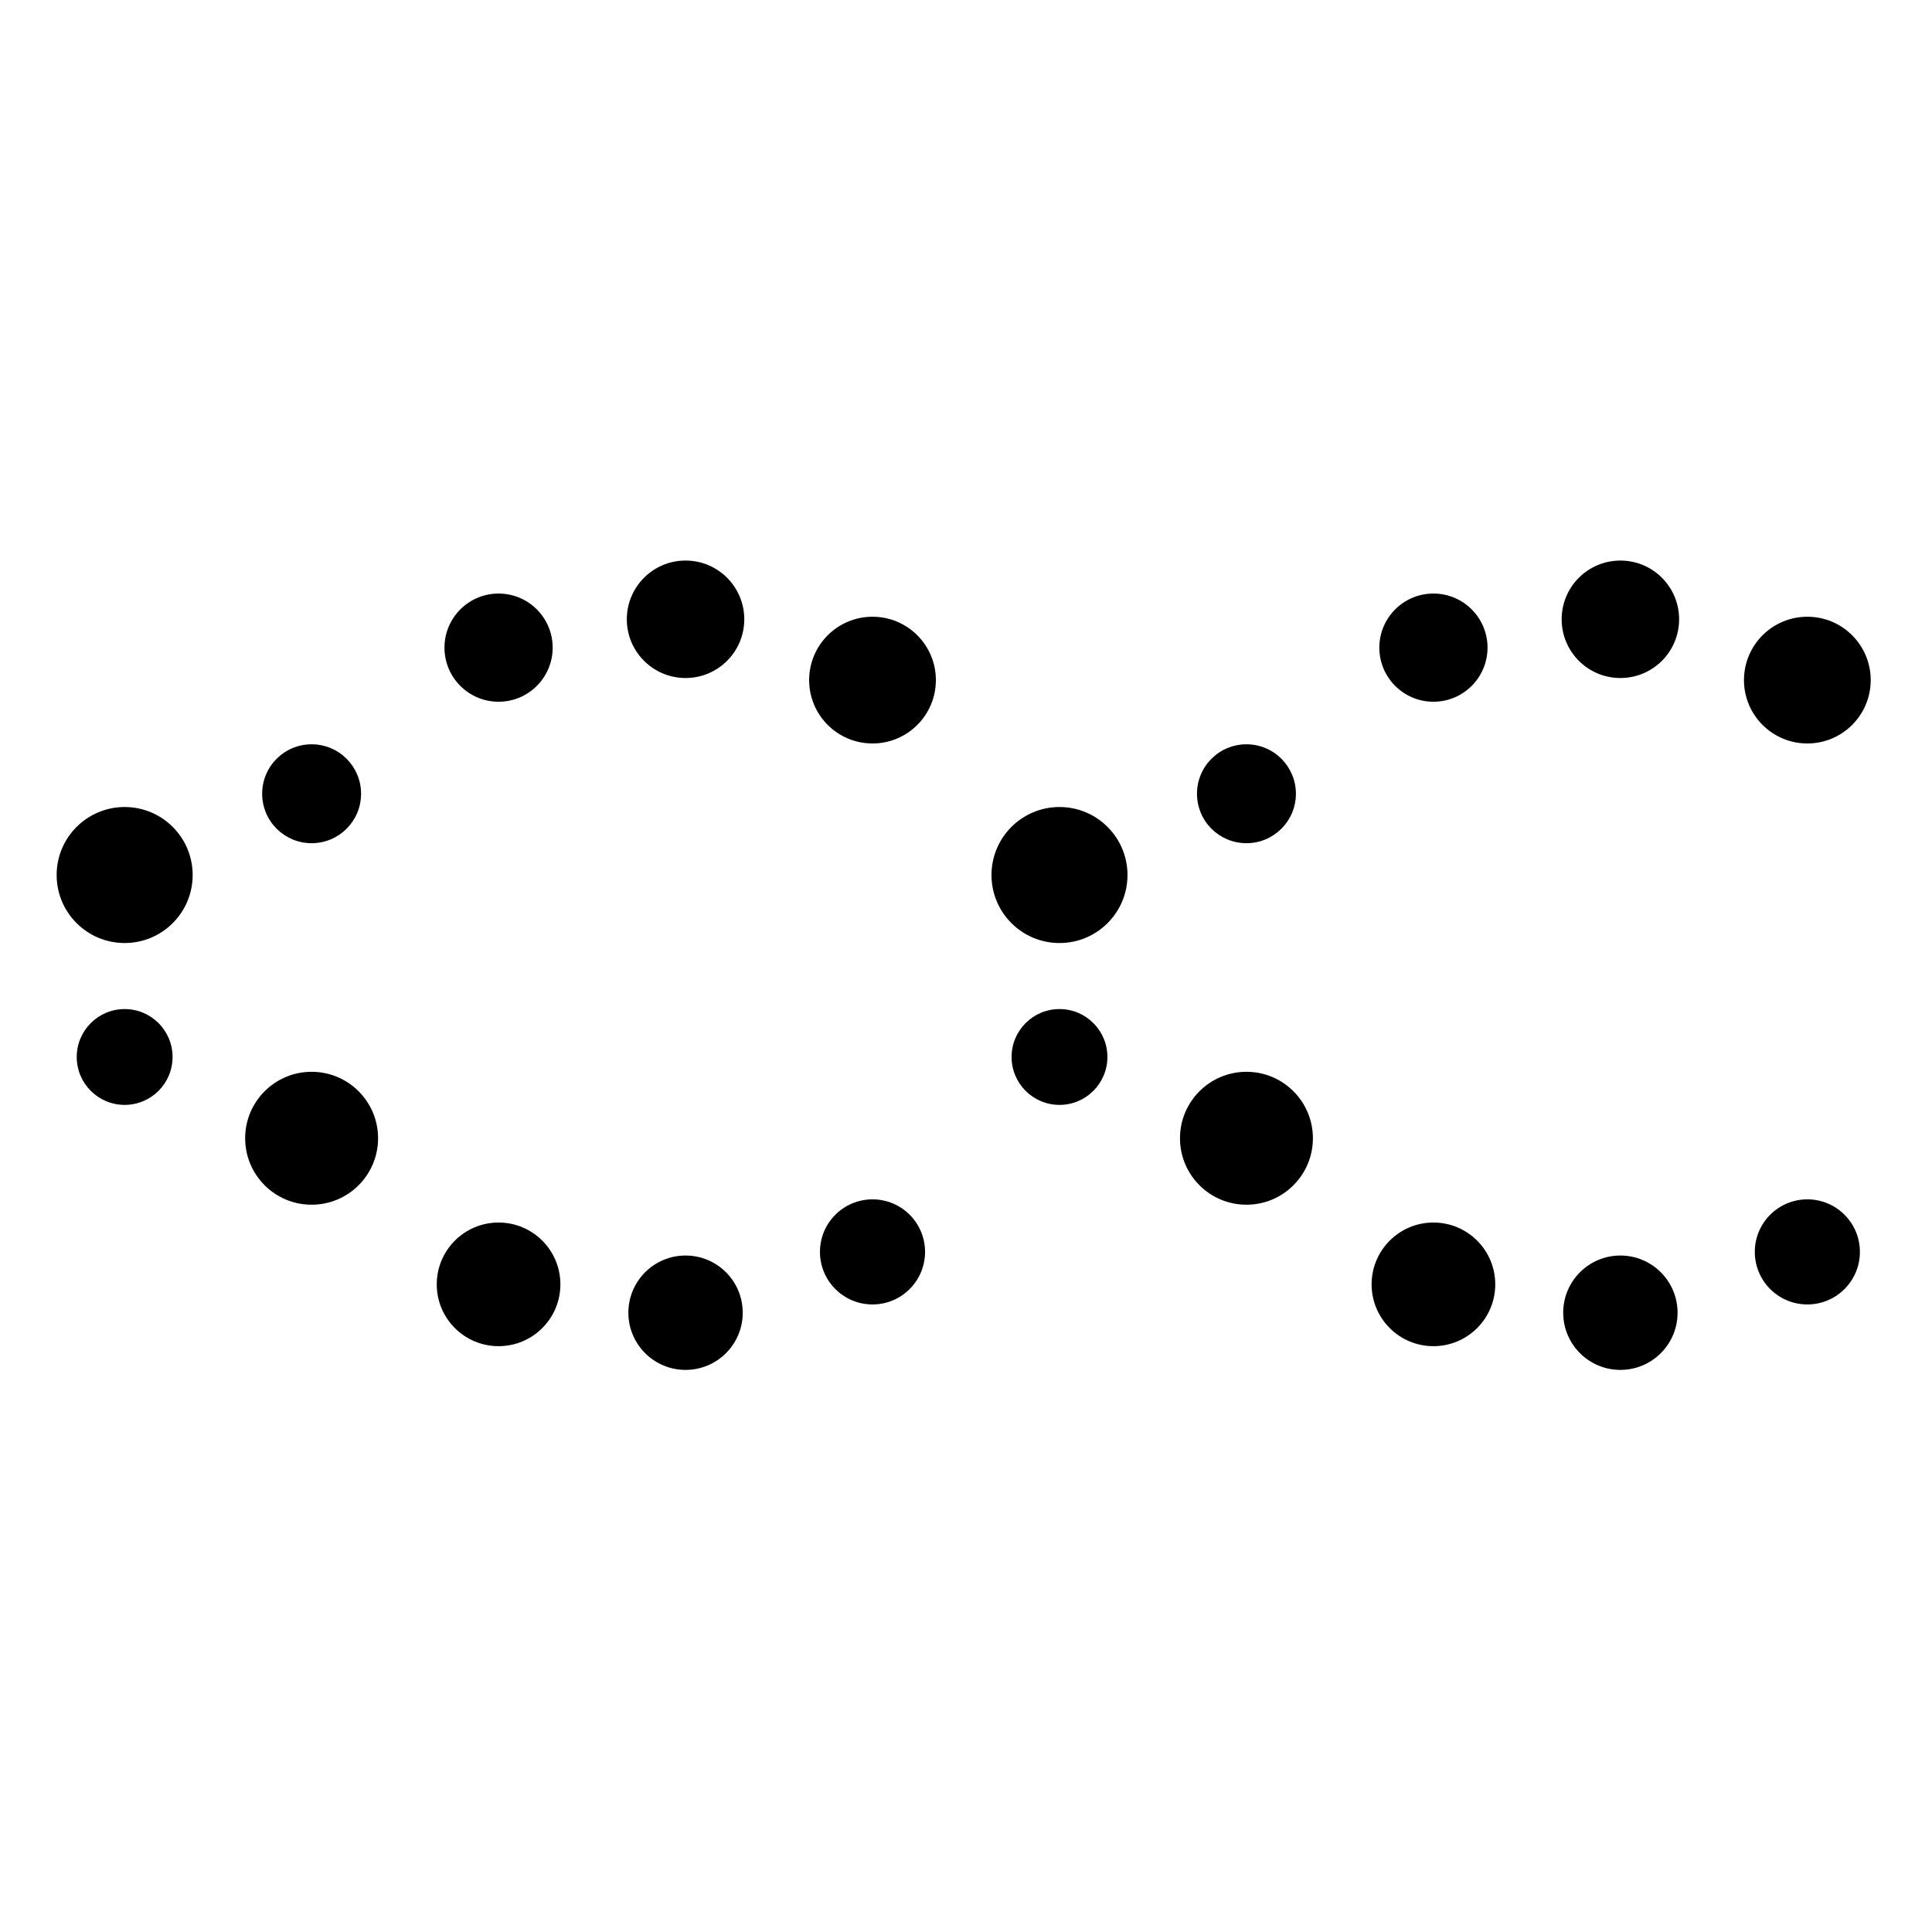
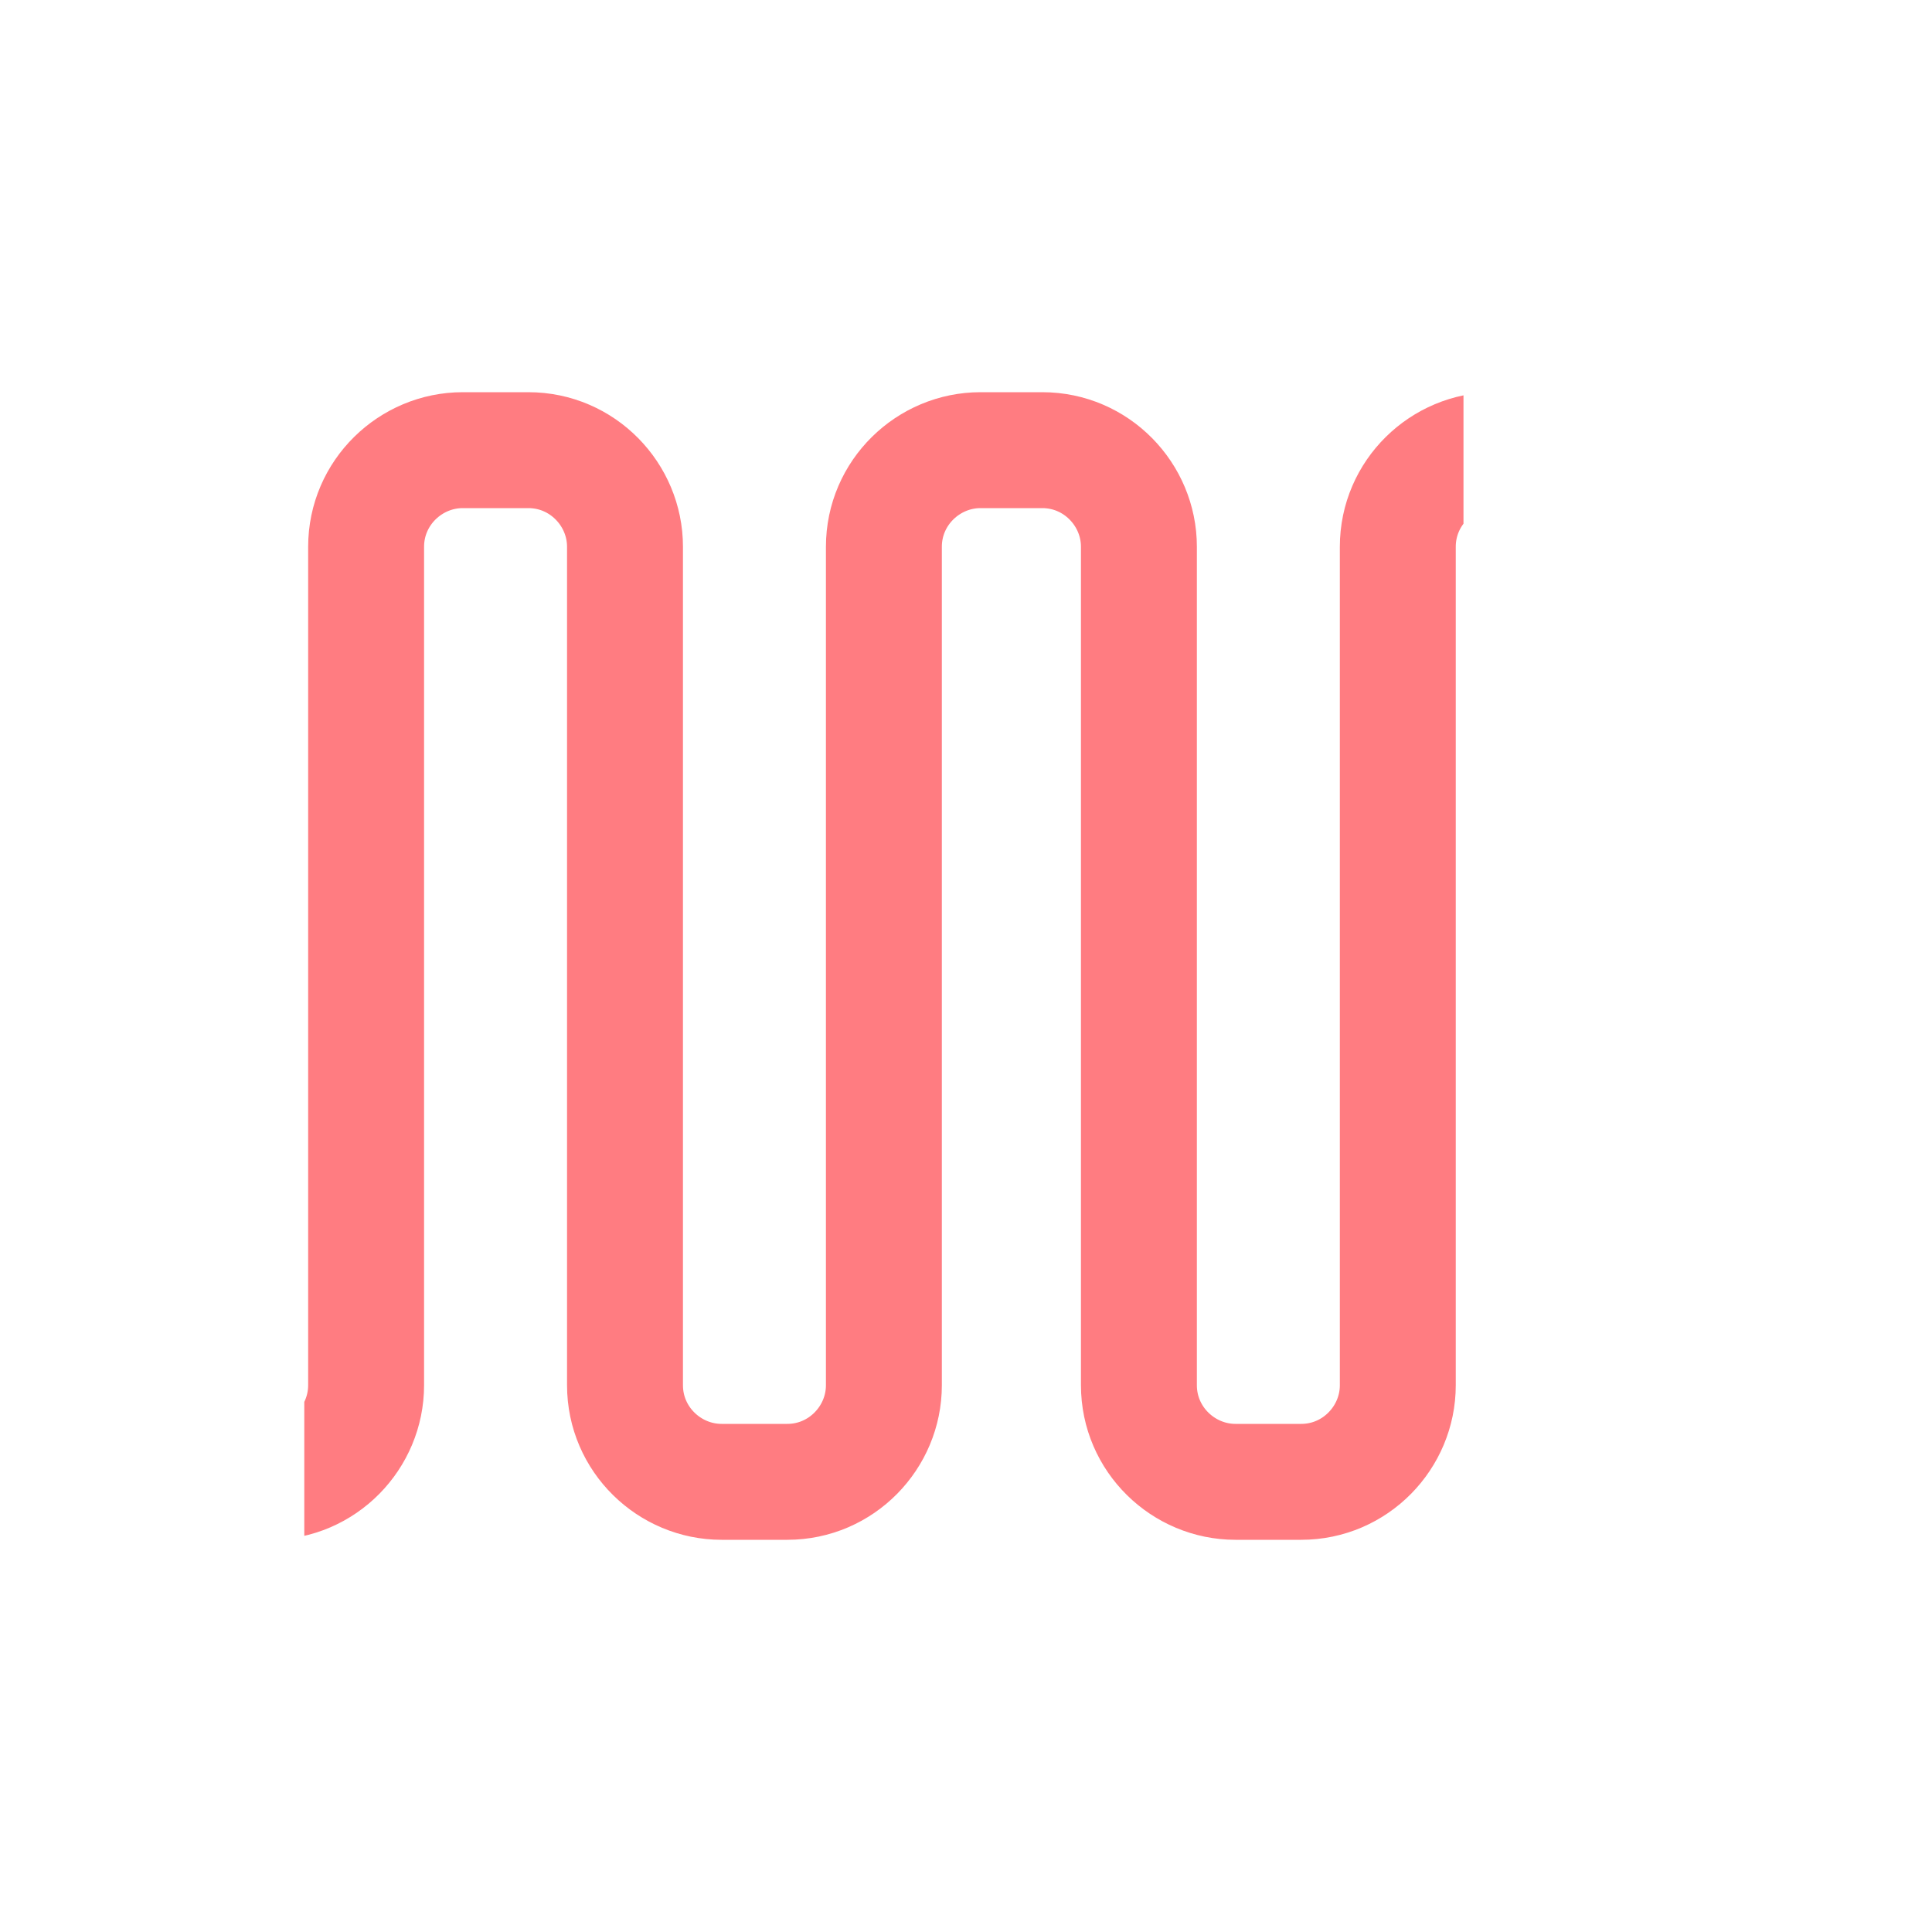
- <svg xmlns="http://www.w3.org/2000/svg" class="lds-dna" width="85px" height="85px" viewBox="0 0 100 100" preserveAspectRatio="xMidYMid" style="background: none;">
-   <circle cx="6.452" cy="54.709" r="2.48">
-     <animate attributeName="r" times="0;0.5;1" values="2.4;3.6;2.4" dur="2s" repeatCount="indefinite" begin="-0.5s" />
-     <animate attributeName="cy" keyTimes="0;0.5;1" values="32;68;32" dur="2s" repeatCount="indefinite" begin="0s" keySplines="0.5 0 0.5 1;0.5 0 0.5 1" calcMode="spline" />
-     <animate attributeName="fill" keyTimes="0;0.5;1" values="#941946;#fbacc9;#941946" dur="2s" repeatCount="indefinite" begin="-0.5s" />
-   </circle>
-   <circle cx="6.452" cy="45.291" r="3.52">
-     <animate attributeName="r" times="0;0.5;1" values="2.4;3.6;2.4" dur="2s" repeatCount="indefinite" begin="-1.5s" />
-     <animate attributeName="cy" keyTimes="0;0.5;1" values="32;68;32" dur="2s" repeatCount="indefinite" begin="-1s" keySplines="0.5 0 0.5 1;0.5 0 0.5 1" calcMode="spline" />
-     <animate attributeName="fill" keyTimes="0;0.5;1" values="#a2f0fb;#164ba3;#a2f0fb" dur="2s" repeatCount="indefinite" begin="-0.5s" />
-   </circle>
-   <circle cx="16.129" cy="41.084" r="2.56">
-     <animate attributeName="r" times="0;0.5;1" values="2.4;3.6;2.4" dur="2s" repeatCount="indefinite" begin="-0.7s" />
-     <animate attributeName="cy" keyTimes="0;0.5;1" values="32;68;32" dur="2s" repeatCount="indefinite" begin="-0.2s" keySplines="0.5 0 0.5 1;0.5 0 0.5 1" calcMode="spline" />
-     <animate attributeName="fill" keyTimes="0;0.5;1" values="#941946;#fbacc9;#941946" dur="2s" repeatCount="indefinite" begin="-0.7s" />
-   </circle>
-   <circle cx="16.129" cy="58.916" r="3.44">
-     <animate attributeName="r" times="0;0.5;1" values="2.4;3.6;2.4" dur="2s" repeatCount="indefinite" begin="-1.7s" />
-     <animate attributeName="cy" keyTimes="0;0.5;1" values="32;68;32" dur="2s" repeatCount="indefinite" begin="-1.2s" keySplines="0.5 0 0.5 1;0.5 0 0.5 1" calcMode="spline" />
-     <animate attributeName="fill" keyTimes="0;0.5;1" values="#a2f0fb;#164ba3;#a2f0fb" dur="2s" repeatCount="indefinite" begin="-0.7s" />
-   </circle>
-   <circle cx="25.806" cy="33.522" r="2.8">
-     <animate attributeName="r" times="0;0.5;1" values="2.4;3.6;2.4" dur="2s" repeatCount="indefinite" begin="-0.9s" />
-     <animate attributeName="cy" keyTimes="0;0.5;1" values="32;68;32" dur="2s" repeatCount="indefinite" begin="-0.4s" keySplines="0.5 0 0.5 1;0.5 0 0.5 1" calcMode="spline" />
-     <animate attributeName="fill" keyTimes="0;0.5;1" values="#941946;#fbacc9;#941946" dur="2s" repeatCount="indefinite" begin="-0.9s" />
-   </circle>
-   <circle cx="25.806" cy="66.478" r="3.2">
-     <animate attributeName="r" times="0;0.5;1" values="2.4;3.6;2.4" dur="2s" repeatCount="indefinite" begin="-1.9s" />
-     <animate attributeName="cy" keyTimes="0;0.5;1" values="32;68;32" dur="2s" repeatCount="indefinite" begin="-1.4s" keySplines="0.5 0 0.5 1;0.5 0 0.5 1" calcMode="spline" />
-     <animate attributeName="fill" keyTimes="0;0.5;1" values="#a2f0fb;#164ba3;#a2f0fb" dur="2s" repeatCount="indefinite" begin="-0.9s" />
-   </circle>
-   <circle cx="35.484" cy="32.054" r="3.04">
-     <animate attributeName="r" times="0;0.5;1" values="2.4;3.6;2.4" dur="2s" repeatCount="indefinite" begin="-1.1s" />
-     <animate attributeName="cy" keyTimes="0;0.5;1" values="32;68;32" dur="2s" repeatCount="indefinite" begin="-0.6s" keySplines="0.5 0 0.5 1;0.5 0 0.5 1" calcMode="spline" />
-     <animate attributeName="fill" keyTimes="0;0.5;1" values="#941946;#fbacc9;#941946" dur="2s" repeatCount="indefinite" begin="-1.1s" />
-   </circle>
-   <circle cx="35.484" cy="67.946" r="2.96">
-     <animate attributeName="r" times="0;0.5;1" values="2.4;3.6;2.4" dur="2s" repeatCount="indefinite" begin="-2.1s" />
-     <animate attributeName="cy" keyTimes="0;0.5;1" values="32;68;32" dur="2s" repeatCount="indefinite" begin="-1.6s" keySplines="0.5 0 0.5 1;0.5 0 0.5 1" calcMode="spline" />
-     <animate attributeName="fill" keyTimes="0;0.5;1" values="#a2f0fb;#164ba3;#a2f0fb" dur="2s" repeatCount="indefinite" begin="-1.1s" />
-   </circle>
-   <circle cx="45.161" cy="35.202" r="3.28">
-     <animate attributeName="r" times="0;0.5;1" values="2.4;3.6;2.4" dur="2s" repeatCount="indefinite" begin="-1.3s" />
-     <animate attributeName="cy" keyTimes="0;0.5;1" values="32;68;32" dur="2s" repeatCount="indefinite" begin="-0.8s" keySplines="0.5 0 0.5 1;0.5 0 0.5 1" calcMode="spline" />
-     <animate attributeName="fill" keyTimes="0;0.5;1" values="#941946;#fbacc9;#941946" dur="2s" repeatCount="indefinite" begin="-1.3s" />
-   </circle>
-   <circle cx="45.161" cy="64.798" r="2.72">
-     <animate attributeName="r" times="0;0.5;1" values="2.4;3.6;2.4" dur="2s" repeatCount="indefinite" begin="-2.3s" />
-     <animate attributeName="cy" keyTimes="0;0.5;1" values="32;68;32" dur="2s" repeatCount="indefinite" begin="-1.8s" keySplines="0.5 0 0.5 1;0.5 0 0.5 1" calcMode="spline" />
-     <animate attributeName="fill" keyTimes="0;0.5;1" values="#a2f0fb;#164ba3;#a2f0fb" dur="2s" repeatCount="indefinite" begin="-1.3s" />
-   </circle>
-   <circle cx="54.839" cy="45.291" r="3.52">
-     <animate attributeName="r" times="0;0.5;1" values="2.4;3.6;2.4" dur="2s" repeatCount="indefinite" begin="-1.5s" />
-     <animate attributeName="cy" keyTimes="0;0.5;1" values="32;68;32" dur="2s" repeatCount="indefinite" begin="-1s" keySplines="0.5 0 0.5 1;0.5 0 0.5 1" calcMode="spline" />
-     <animate attributeName="fill" keyTimes="0;0.5;1" values="#941946;#fbacc9;#941946" dur="2s" repeatCount="indefinite" begin="-1.5s" />
-   </circle>
-   <circle cx="54.839" cy="54.709" r="2.48">
-     <animate attributeName="r" times="0;0.5;1" values="2.4;3.6;2.4" dur="2s" repeatCount="indefinite" begin="-2.5s" />
-     <animate attributeName="cy" keyTimes="0;0.5;1" values="32;68;32" dur="2s" repeatCount="indefinite" begin="-2s" keySplines="0.5 0 0.5 1;0.5 0 0.5 1" calcMode="spline" />
-     <animate attributeName="fill" keyTimes="0;0.5;1" values="#a2f0fb;#164ba3;#a2f0fb" dur="2s" repeatCount="indefinite" begin="-1.5s" />
-   </circle>
-   <circle cx="64.516" cy="58.916" r="3.44">
-     <animate attributeName="r" times="0;0.5;1" values="2.4;3.6;2.4" dur="2s" repeatCount="indefinite" begin="-1.7s" />
-     <animate attributeName="cy" keyTimes="0;0.5;1" values="32;68;32" dur="2s" repeatCount="indefinite" begin="-1.2s" keySplines="0.5 0 0.5 1;0.5 0 0.5 1" calcMode="spline" />
-     <animate attributeName="fill" keyTimes="0;0.5;1" values="#941946;#fbacc9;#941946" dur="2s" repeatCount="indefinite" begin="-1.7s" />
-   </circle>
-   <circle cx="64.516" cy="41.084" r="2.56">
-     <animate attributeName="r" times="0;0.5;1" values="2.4;3.6;2.4" dur="2s" repeatCount="indefinite" begin="-2.7s" />
-     <animate attributeName="cy" keyTimes="0;0.5;1" values="32;68;32" dur="2s" repeatCount="indefinite" begin="-2.2s" keySplines="0.5 0 0.5 1;0.5 0 0.5 1" calcMode="spline" />
-     <animate attributeName="fill" keyTimes="0;0.5;1" values="#a2f0fb;#164ba3;#a2f0fb" dur="2s" repeatCount="indefinite" begin="-1.7s" />
-   </circle>
-   <circle cx="74.194" cy="66.478" r="3.2">
-     <animate attributeName="r" times="0;0.5;1" values="2.4;3.6;2.4" dur="2s" repeatCount="indefinite" begin="-1.9s" />
-     <animate attributeName="cy" keyTimes="0;0.5;1" values="32;68;32" dur="2s" repeatCount="indefinite" begin="-1.4s" keySplines="0.5 0 0.5 1;0.5 0 0.5 1" calcMode="spline" />
-     <animate attributeName="fill" keyTimes="0;0.5;1" values="#941946;#fbacc9;#941946" dur="2s" repeatCount="indefinite" begin="-1.9s" />
-   </circle>
-   <circle cx="74.194" cy="33.522" r="2.8">
-     <animate attributeName="r" times="0;0.5;1" values="2.4;3.6;2.4" dur="2s" repeatCount="indefinite" begin="-2.9s" />
-     <animate attributeName="cy" keyTimes="0;0.5;1" values="32;68;32" dur="2s" repeatCount="indefinite" begin="-2.4s" keySplines="0.5 0 0.5 1;0.5 0 0.5 1" calcMode="spline" />
-     <animate attributeName="fill" keyTimes="0;0.5;1" values="#a2f0fb;#164ba3;#a2f0fb" dur="2s" repeatCount="indefinite" begin="-1.9s" />
-   </circle>
-   <circle cx="83.871" cy="67.946" r="2.96">
-     <animate attributeName="r" times="0;0.5;1" values="2.4;3.6;2.4" dur="2s" repeatCount="indefinite" begin="-2.1s" />
-     <animate attributeName="cy" keyTimes="0;0.5;1" values="32;68;32" dur="2s" repeatCount="indefinite" begin="-1.6s" keySplines="0.5 0 0.5 1;0.5 0 0.5 1" calcMode="spline" />
-     <animate attributeName="fill" keyTimes="0;0.5;1" values="#941946;#fbacc9;#941946" dur="2s" repeatCount="indefinite" begin="-2.1s" />
-   </circle>
-   <circle cx="83.871" cy="32.054" r="3.04">
-     <animate attributeName="r" times="0;0.5;1" values="2.4;3.6;2.4" dur="2s" repeatCount="indefinite" begin="-3.1s" />
-     <animate attributeName="cy" keyTimes="0;0.5;1" values="32;68;32" dur="2s" repeatCount="indefinite" begin="-2.6s" keySplines="0.5 0 0.5 1;0.5 0 0.5 1" calcMode="spline" />
-     <animate attributeName="fill" keyTimes="0;0.5;1" values="#a2f0fb;#164ba3;#a2f0fb" dur="2s" repeatCount="indefinite" begin="-2.1s" />
-   </circle>
-   <circle cx="93.548" cy="64.798" r="2.72">
-     <animate attributeName="r" times="0;0.5;1" values="2.4;3.6;2.4" dur="2s" repeatCount="indefinite" begin="-2.3s" />
-     <animate attributeName="cy" keyTimes="0;0.5;1" values="32;68;32" dur="2s" repeatCount="indefinite" begin="-1.8s" keySplines="0.5 0 0.5 1;0.5 0 0.5 1" calcMode="spline" />
-     <animate attributeName="fill" keyTimes="0;0.5;1" values="#941946;#fbacc9;#941946" dur="2s" repeatCount="indefinite" begin="-2.3s" />
-   </circle>
-   <circle cx="93.548" cy="35.202" r="3.28">
-     <animate attributeName="r" times="0;0.5;1" values="2.4;3.6;2.4" dur="2s" repeatCount="indefinite" begin="-3.3s" />
-     <animate attributeName="cy" keyTimes="0;0.5;1" values="32;68;32" dur="2s" repeatCount="indefinite" begin="-2.8s" keySplines="0.5 0 0.5 1;0.5 0 0.5 1" calcMode="spline" />
-     <animate attributeName="fill" keyTimes="0;0.5;1" values="#a2f0fb;#164ba3;#a2f0fb" dur="2s" repeatCount="indefinite" begin="-2.3s" />
-   </circle>
+ <svg xmlns="http://www.w3.org/2000/svg" width="80px" height="80px" viewBox="0 0 100 100" preserveAspectRatio="xMidYMid" class="lds-zigzag">
+   <defs>
+     <clipPath id="zigzag-clip-0.7da6dbd339d06">
+       <rect x="20" y="0" width="60" height="100" />
+     </clipPath>
+   </defs>
+   <path fill="none" stroke="#ff7c81" stroke-width="6" stroke-linecap="round" stroke-linejoin="round" stroke-miterlimit="10" clip-path="url(#zigzag-clip-0.7da6dbd339d06)" d="M90,76.7V28.3c0-2.7-2.2-5-5-5h-3.4c-2.7,0-5,2.2-5,5v43.4c0,2.7-2.2,5-5,5h-3.4c-2.7,0-5-2.2-5-5V28.3c0-2.7-2.2-5-5-5H55 c-2.7,0-5,2.2-5,5v43.4c0,2.7-2.2,5-5,5h-3.4c-2.7,0-5-2.2-5-5V28.3c0-2.7-2.2-5-5-5h-3.4c-2.7,0-5,2.2-5,5v43.4c0,2.7-2.2,5-5,5H15 c-2.7,0-5-2.2-5-5V23.3" transform="translate(-4.25 0)">
+     <animateTransform attributeName="transform" type="translate" calcMode="linear" values="-20 0;7 0" keyTimes="0;1" dur="0.6s" begin="0s" repeatCount="indefinite" />
+     <animate attributeName="stroke-dasharray" calcMode="linear" values="0 72 125 232;0 197 125 233" keyTimes="0;1" dur="0.6" begin="0s" repeatCount="indefinite" />
+   </path>
</svg>
